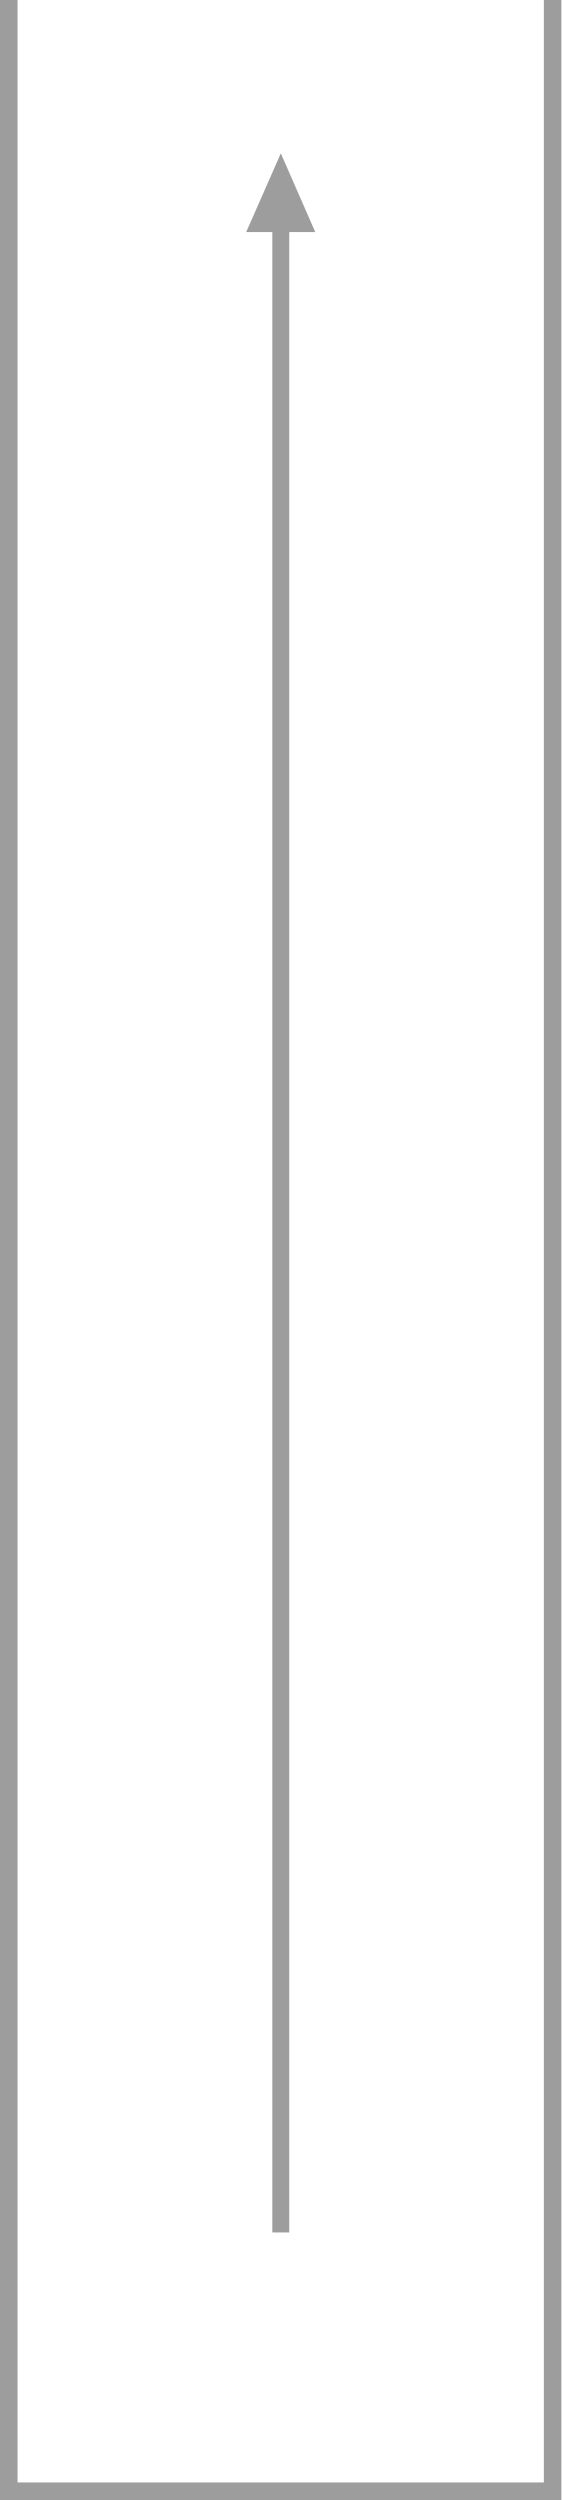
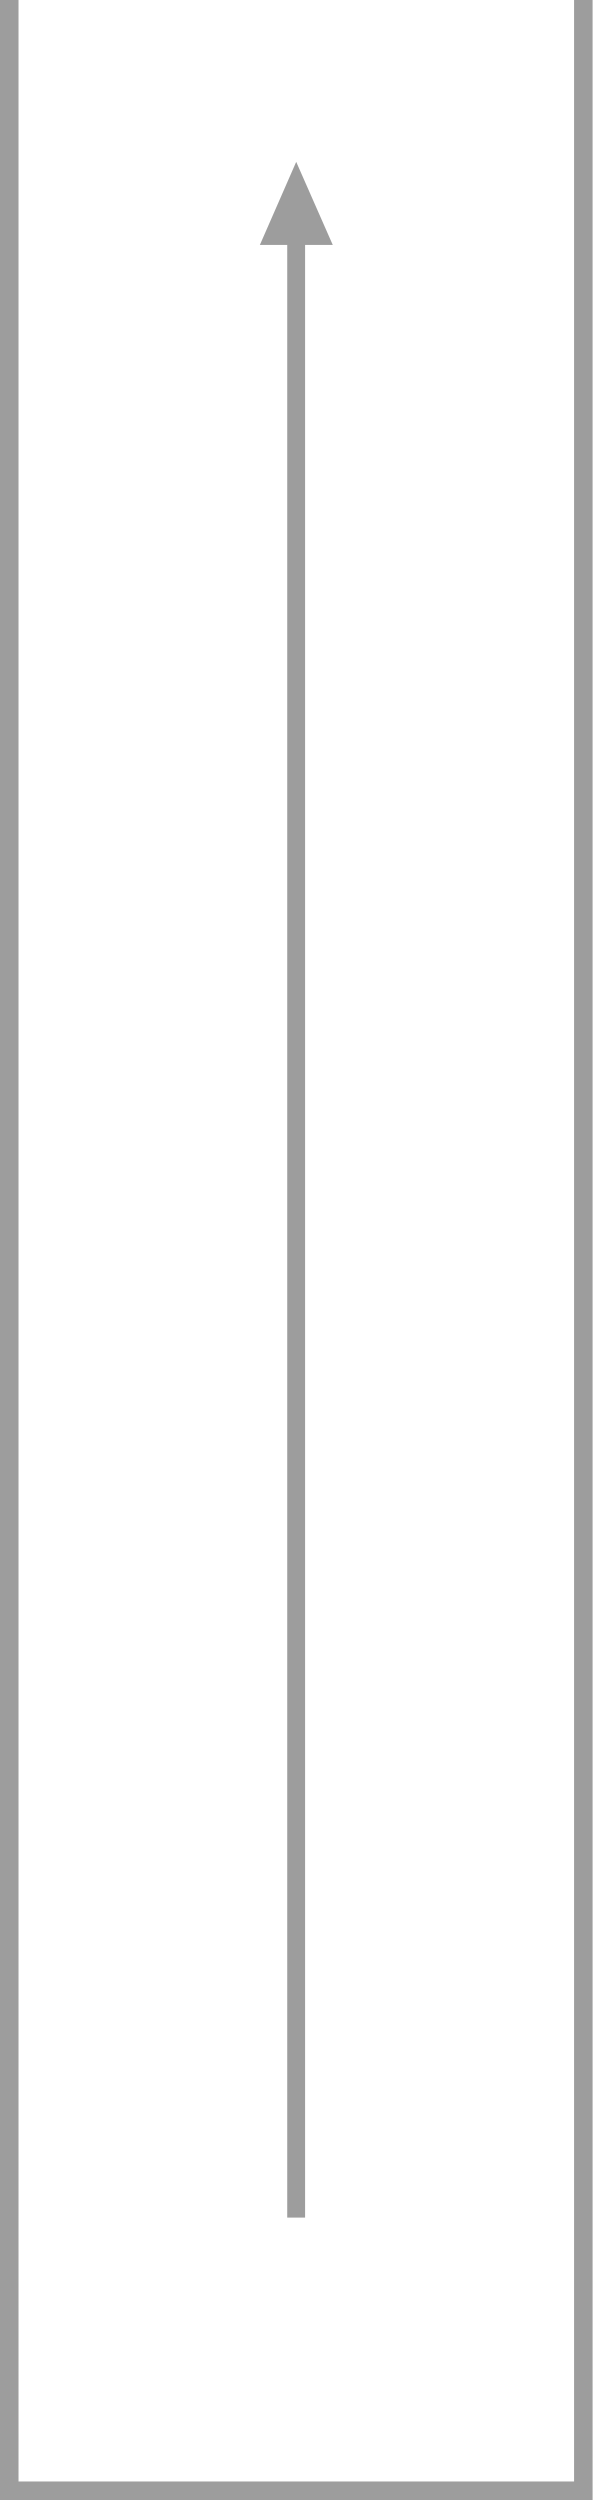
- <svg xmlns="http://www.w3.org/2000/svg" viewBox="0 0 128 570">
+ <svg xmlns="http://www.w3.org/2000/svg" viewBox="0 0 128 540">
  <defs>
    <style>.cls-1{fill:#9d9d9d;}</style>
  </defs>
  <g id="レイヤー_2" data-name="レイヤー 2">
-     <g id="_2.3.4.5" data-name="2.3.4.5">
-       <polygon class="cls-1" points="0 570 128 570 128 0 124 0 124 566 4 566 4 0 0 0 0 570" />
-       <rect class="cls-1" x="62.09" y="43.96" width="3.86" height="465.04" />
-       <polygon class="cls-1" points="56.13 52.91 64.03 34.96 71.88 52.91 56.13 52.91" />
+     <g id="_1.8" data-name="1.8">
+       <polygon class="cls-1" points="128 540 0 540 0 0 4 0 4 536 124 536 124 0 128 0 128 540" />
+       <rect class="cls-1" x="62.04" y="43.96" width="3.86" height="435.04" />
+       <polygon class="cls-1" points="71.88 52.91 63.98 34.96 56.13 52.91 71.88 52.91" />
    </g>
  </g>
</svg>
